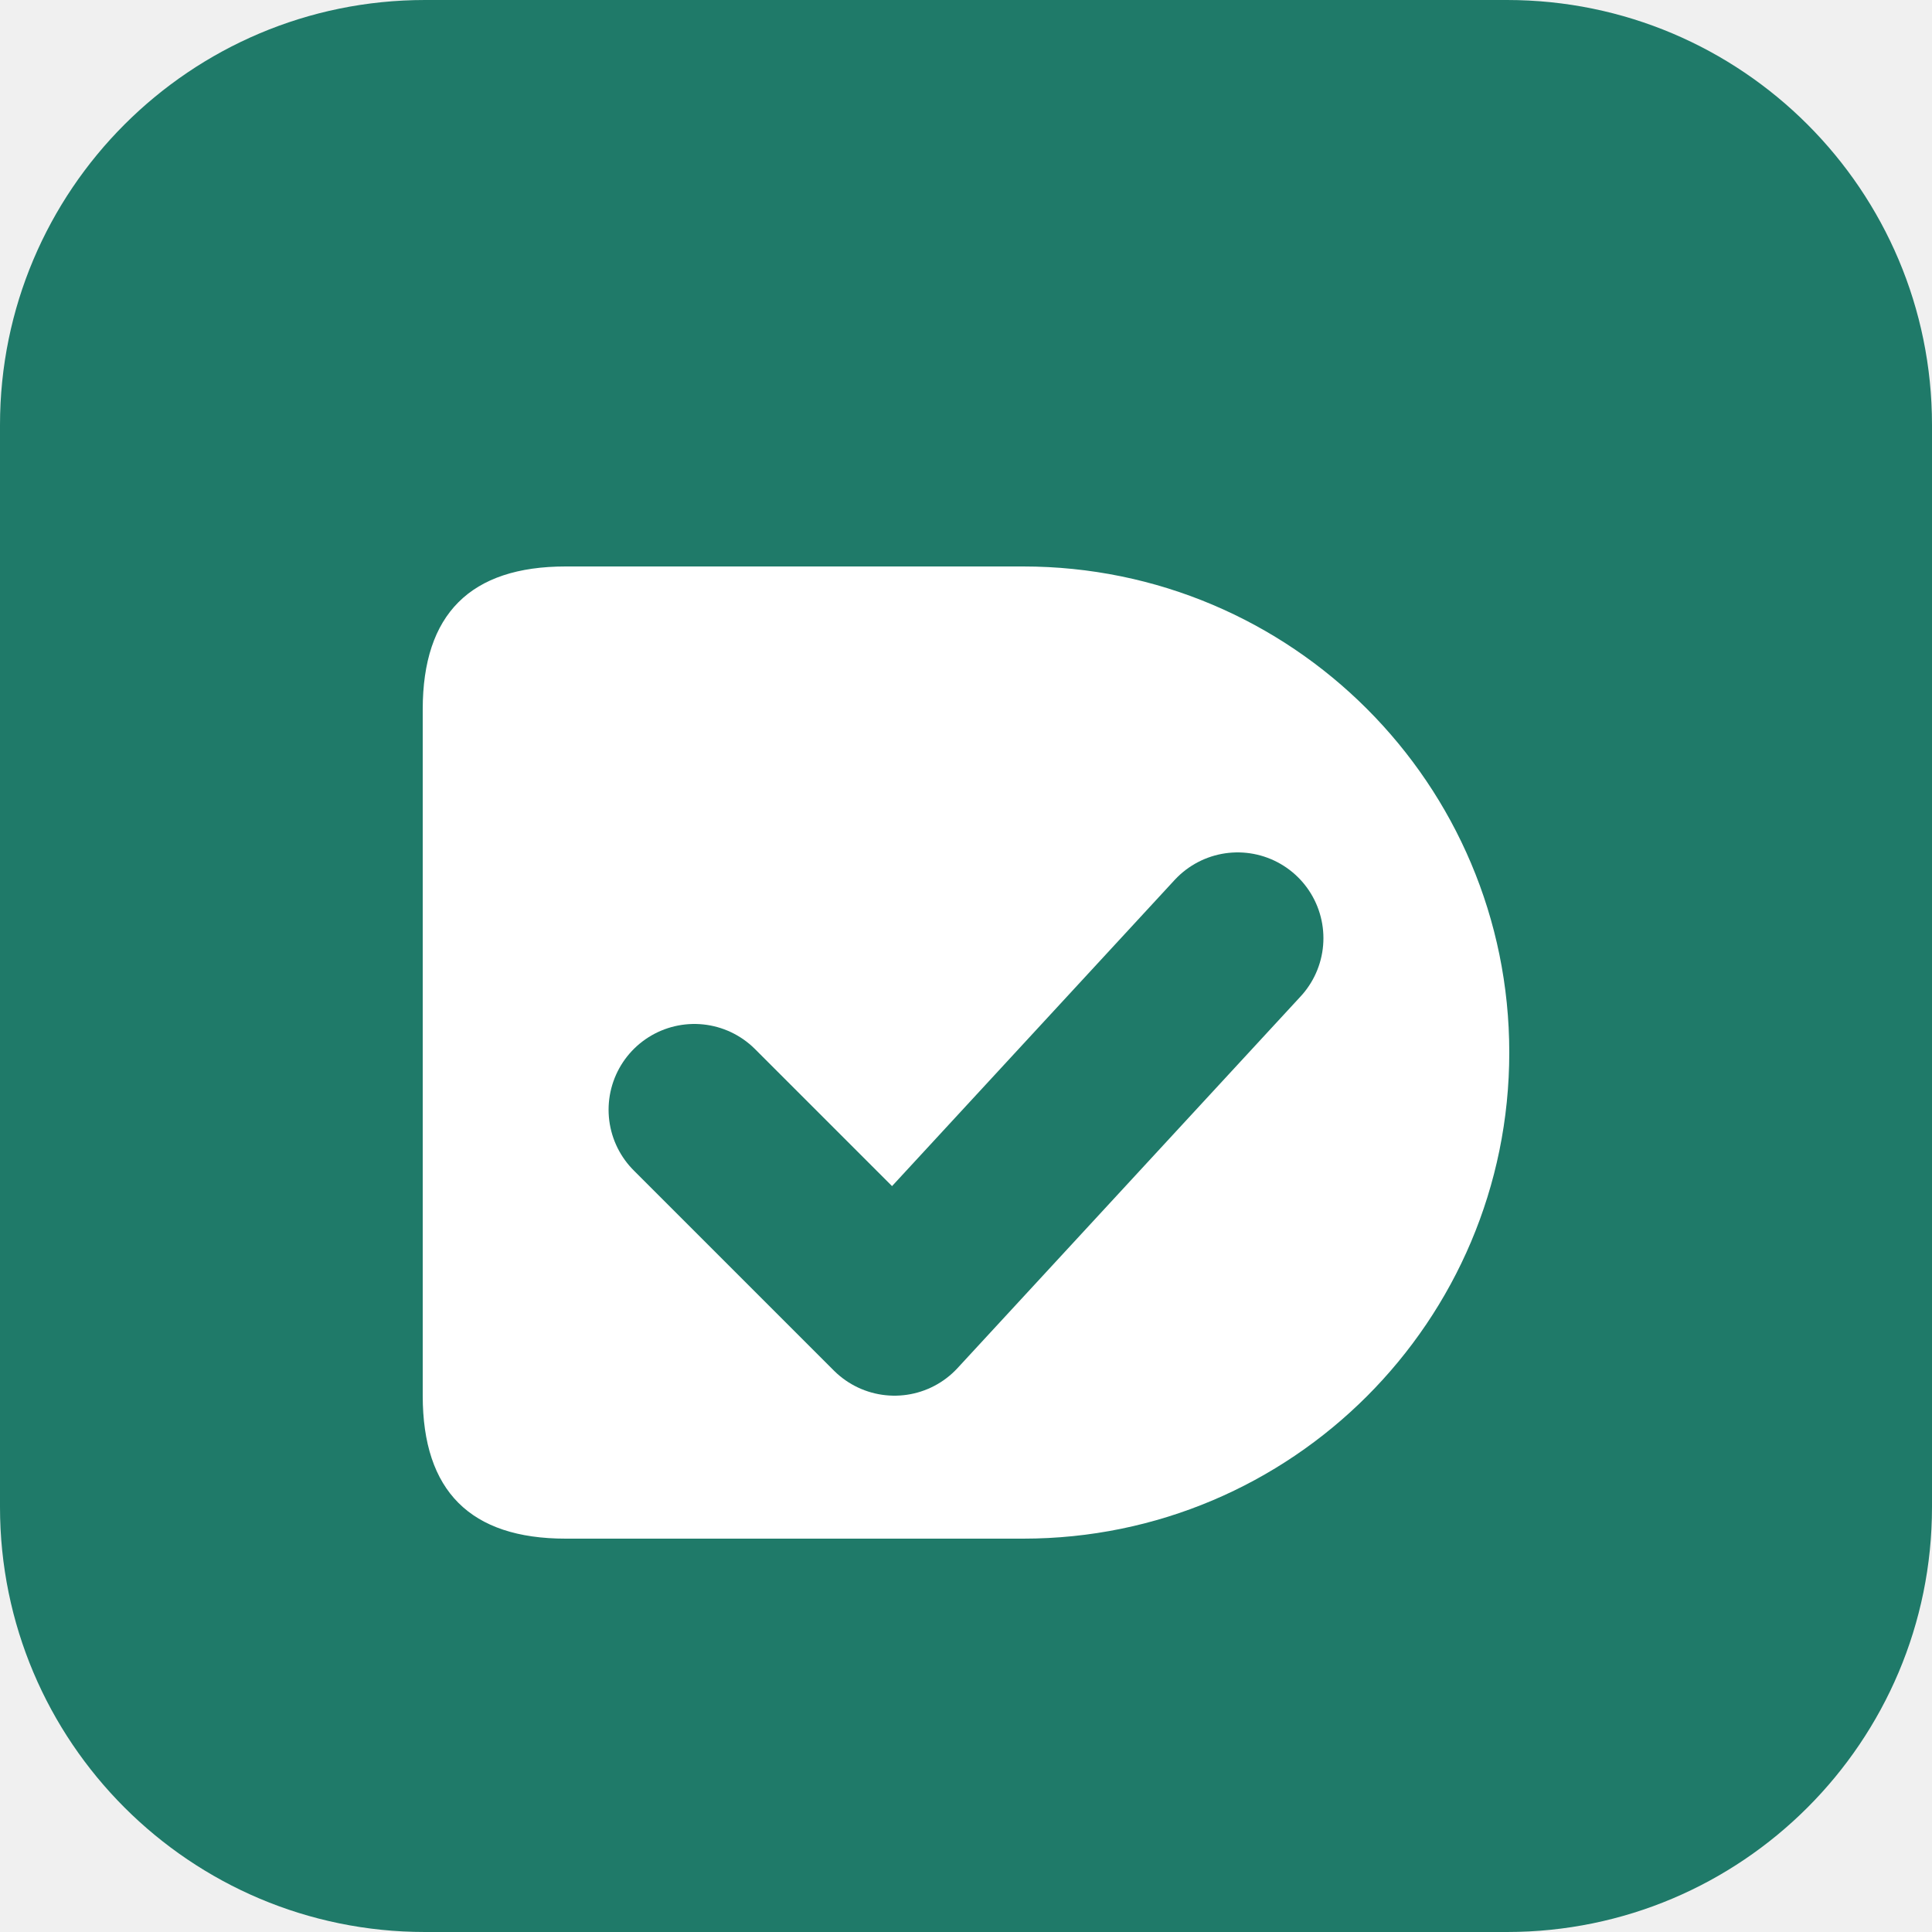
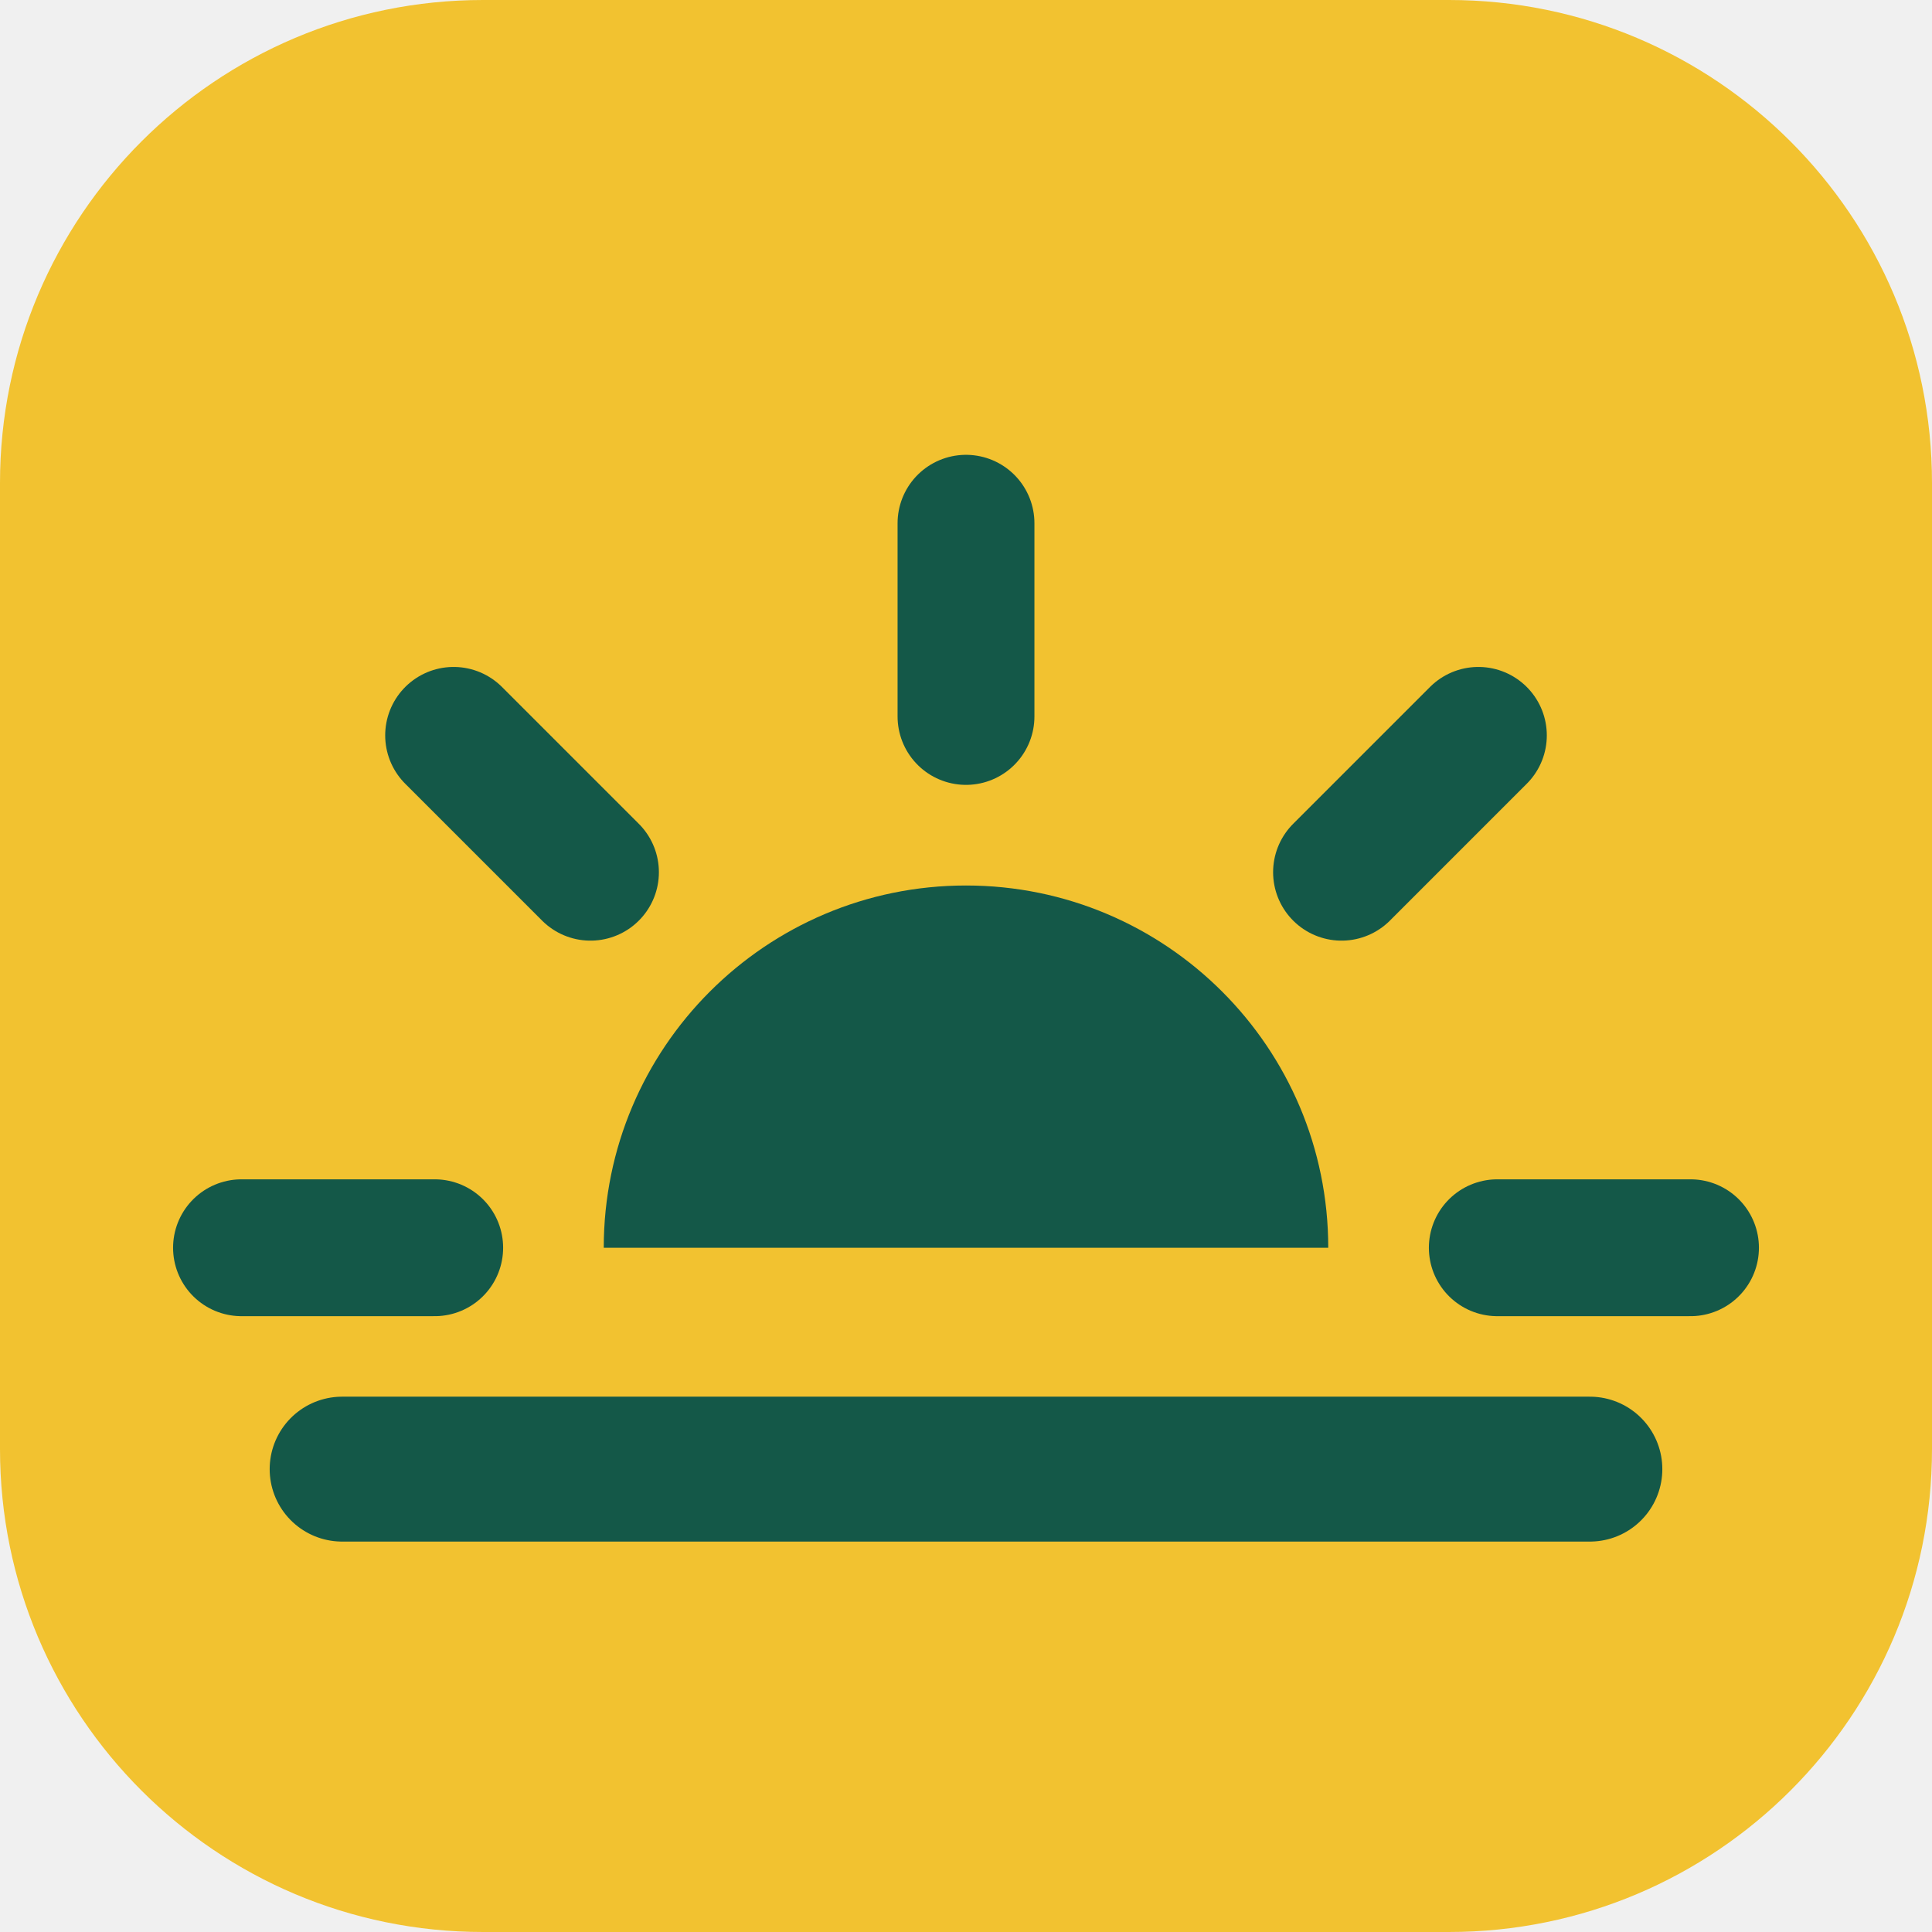
- <svg xmlns="http://www.w3.org/2000/svg" viewBox="0 0 100 100">
-   <rect width="100" height="100" rx="22" fill="#1F7A69" />
-   <g transform="translate(50 53) scale(.74) translate(-46 -58)">
-     <path d="M18 26H50A34 34 0 0 1 50 94H18Q8 94 8 84V36Q8 26 18 26Z" fill="#FFFFFF" />
-     <path d="M27 64L41 78L65 52" fill="none" stroke="#1F7A69" stroke-width="12" stroke-linecap="round" stroke-linejoin="round" />
-   </g>
+ <svg xmlns="http://www.w3.org/2000/svg" viewBox="0 0 48 48">
+   <rect width="48" height="48" rx="12" fill="#F2C230" />
+   <path d="M15 31a9 9 0 0 1 18 0z" fill="#145848" />
+   <path d="M10.80 31.00L6.00 31.00M14.67 21.67L11.27 18.27M24.00 17.80L24.00 13.00M33.33 21.67L36.73 18.27M37.20 31.00L42.00 31.00" stroke="#145848" stroke-width="3.4" stroke-linecap="round" fill="none" />
+   <path d="M8.5 36.5h31" stroke="#145848" stroke-width="3.6" stroke-linecap="round" />
</svg>
